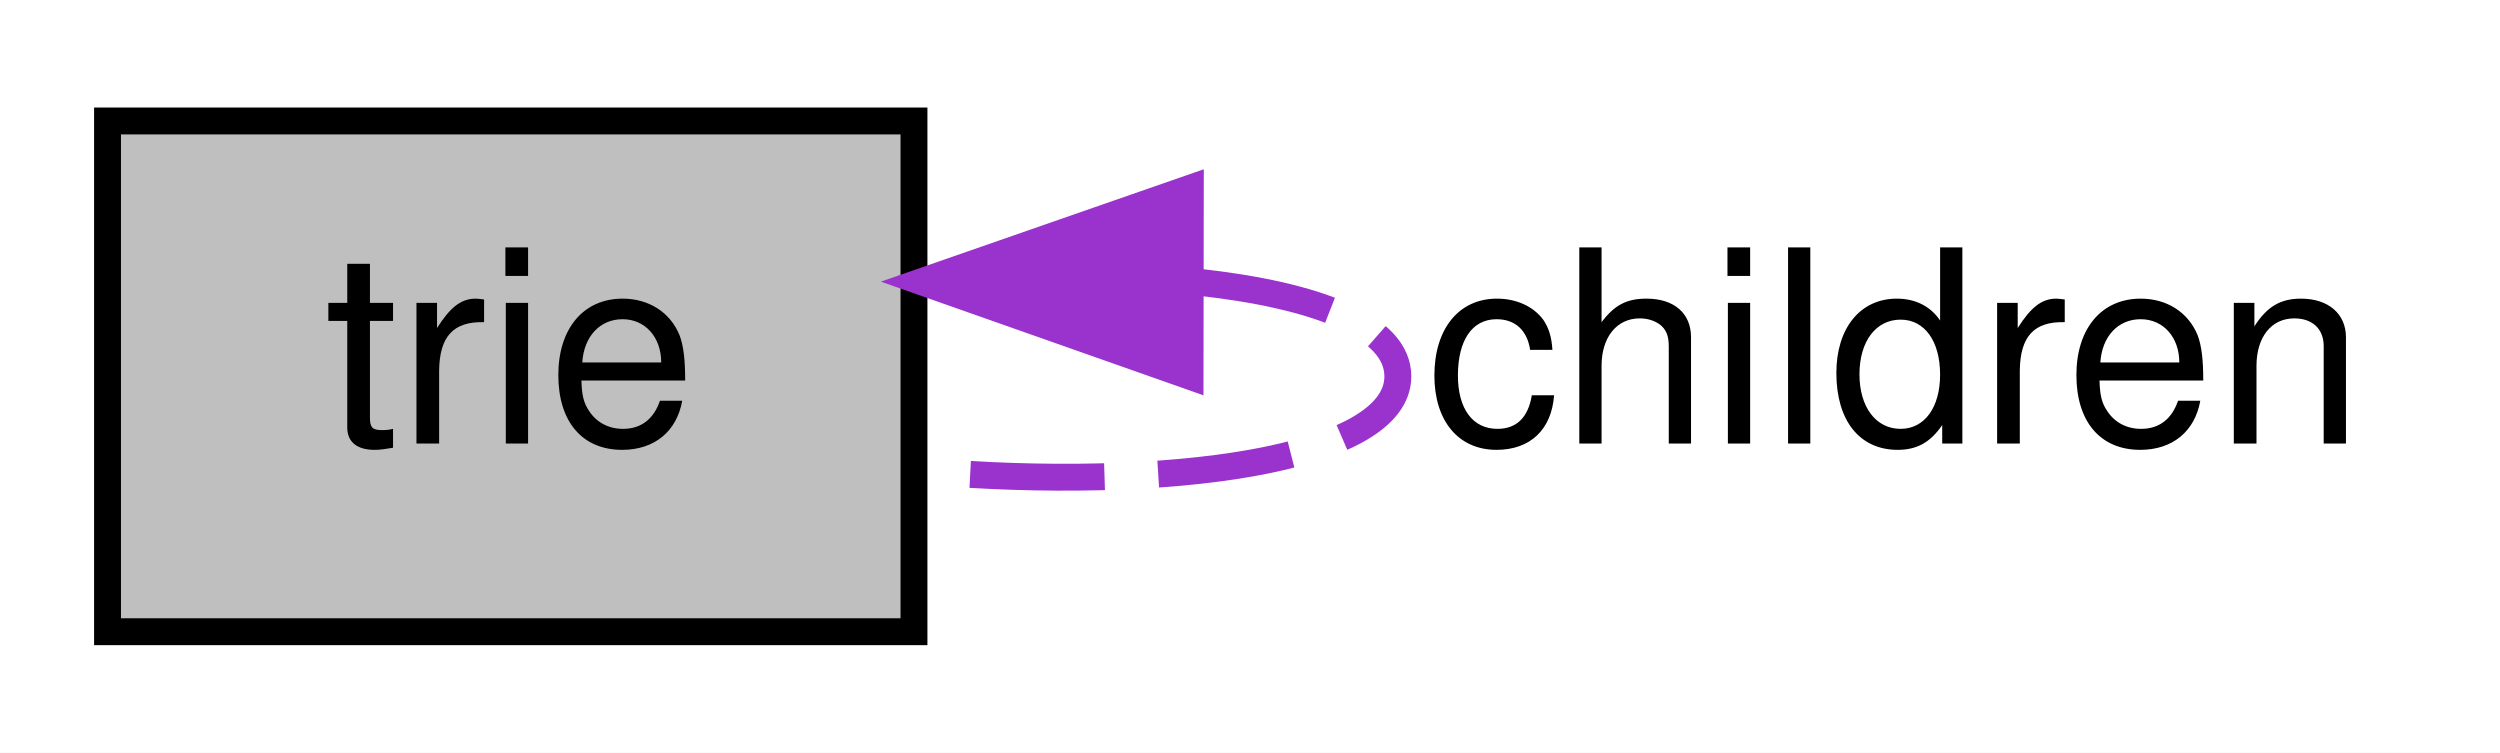
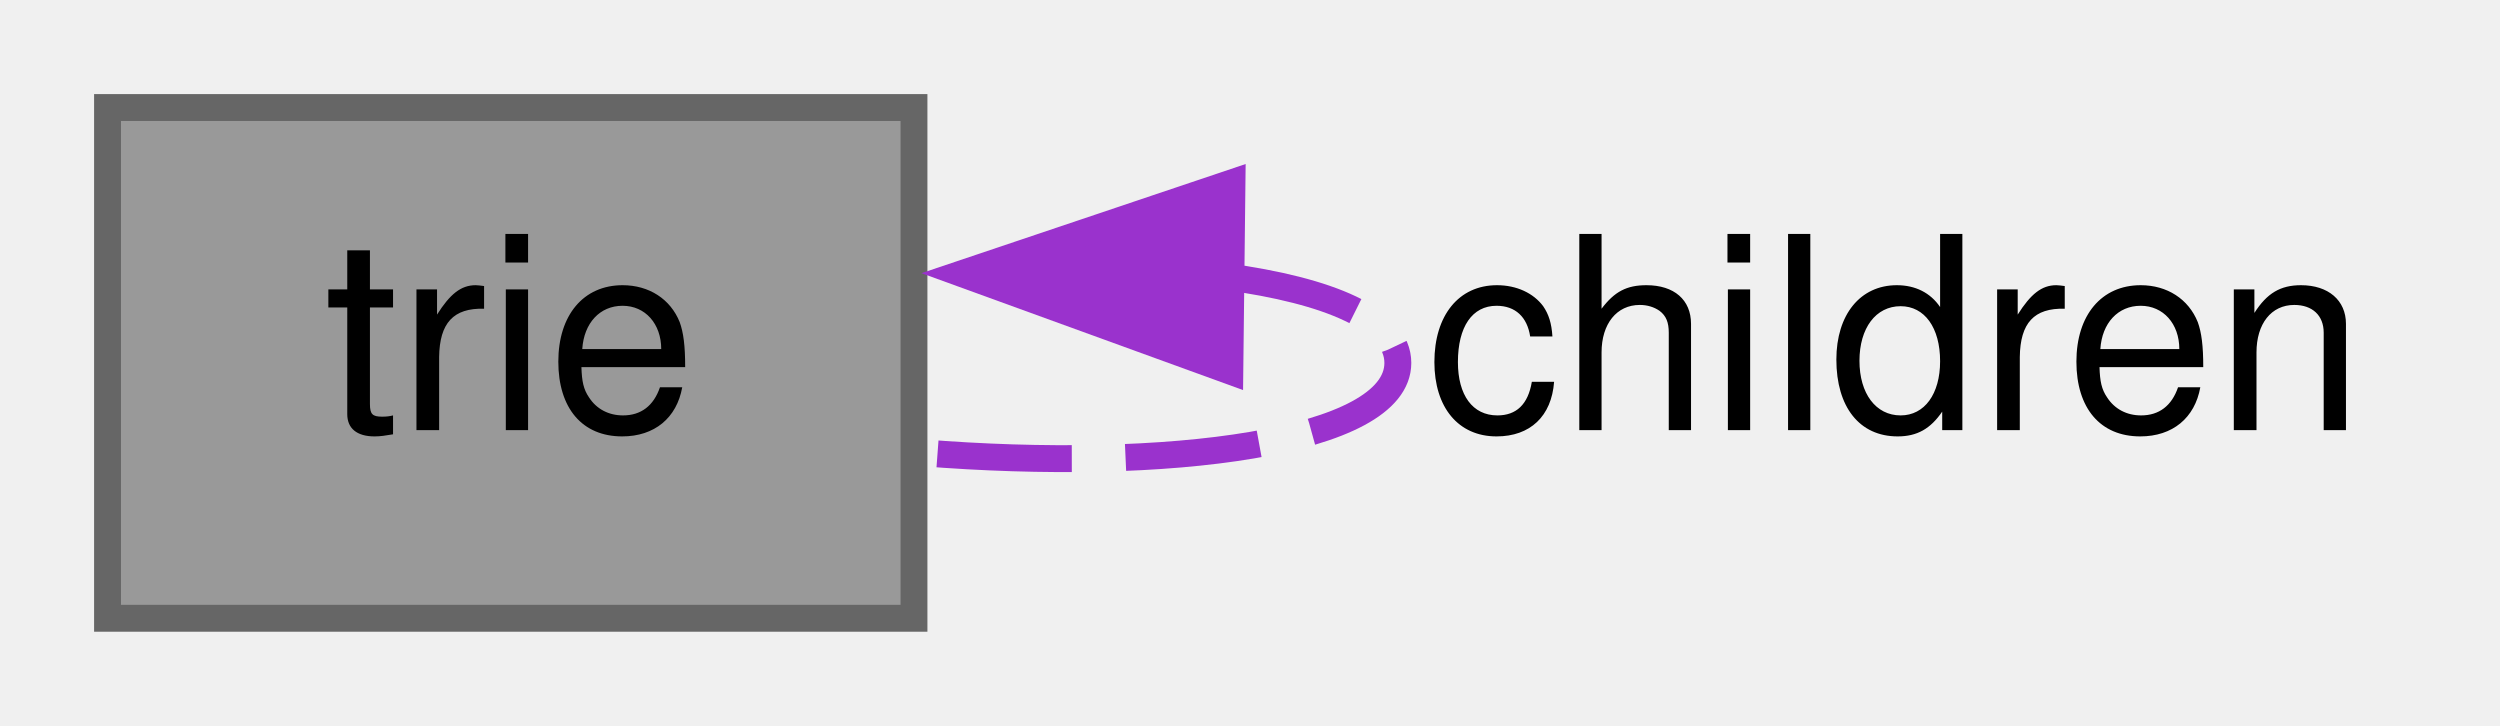
- <svg xmlns="http://www.w3.org/2000/svg" xmlns:xlink="http://www.w3.org/1999/xlink" width="93pt" height="28pt" viewBox="0.00 0.00 93.00 28.00">
-   <g id="graph0" class="graph" transform="scale(1 1) rotate(0) translate(4 24)">
-     <polygon fill="white" stroke="transparent" points="-4,4 -4,-24 89,-24 89,4 -4,4" />
+ <svg xmlns="http://www.w3.org/2000/svg" xmlns:xlink="http://www.w3.org/1999/xlink" width="93pt" height="27pt" viewBox="0.00 0.00 93.00 27.00">
+   <g id="graph0" class="graph" transform="scale(1 1) rotate(0) translate(4 23)">
    <g id="node1" class="node">
      <g id="a_node1">
        <a xlink:title=" ">
-           <polygon fill="#bfbfbf" stroke="black" points="0,-0.5 0,-19.5 30,-19.5 30,-0.5 0,-0.5" />
-           <text text-anchor="middle" x="15" y="-7.5" font-family="Helvetica,sans-Serif" font-size="10.00">trie</text>
+           <polygon fill="#999999" stroke="#666666" points="30,-19 0,-19 0,0 30,0 30,-19" />
+           <text text-anchor="middle" x="15" y="-7" font-family="Helvetica,sans-Serif" font-size="10.00">trie</text>
        </a>
      </g>
    </g>
    <g id="edge1" class="edge">
-       <path fill="none" stroke="#9a32cd" stroke-dasharray="5,2" d="M40.6,-13.5C44.97,-13.02 48,-11.86 48,-10 48,-6.88 39.41,-5.7 30.28,-6.48" />
-       <polygon fill="#9a32cd" stroke="#9a32cd" points="40.27,-10 30.28,-13.52 40.28,-17 40.27,-10" />
-       <text text-anchor="middle" x="66.5" y="-7.5" font-family="Helvetica,sans-Serif" font-size="10.00"> children</text>
+       <path fill="none" stroke="#9a32cd" stroke-dasharray="5,2" d="M41.61,-12.71C45.43,-12.19 48,-11.12 48,-9.5 48,-6.53 39.41,-5.42 30.28,-6.16" />
+       <polygon fill="#9a32cd" stroke="#9a32cd" points="41.75,-9.2 31.79,-12.82 41.83,-16.2 41.75,-9.2" />
+       <text text-anchor="middle" x="66.5" y="-7" font-family="Helvetica,sans-Serif" font-size="10.00"> children</text>
    </g>
  </g>
</svg>
